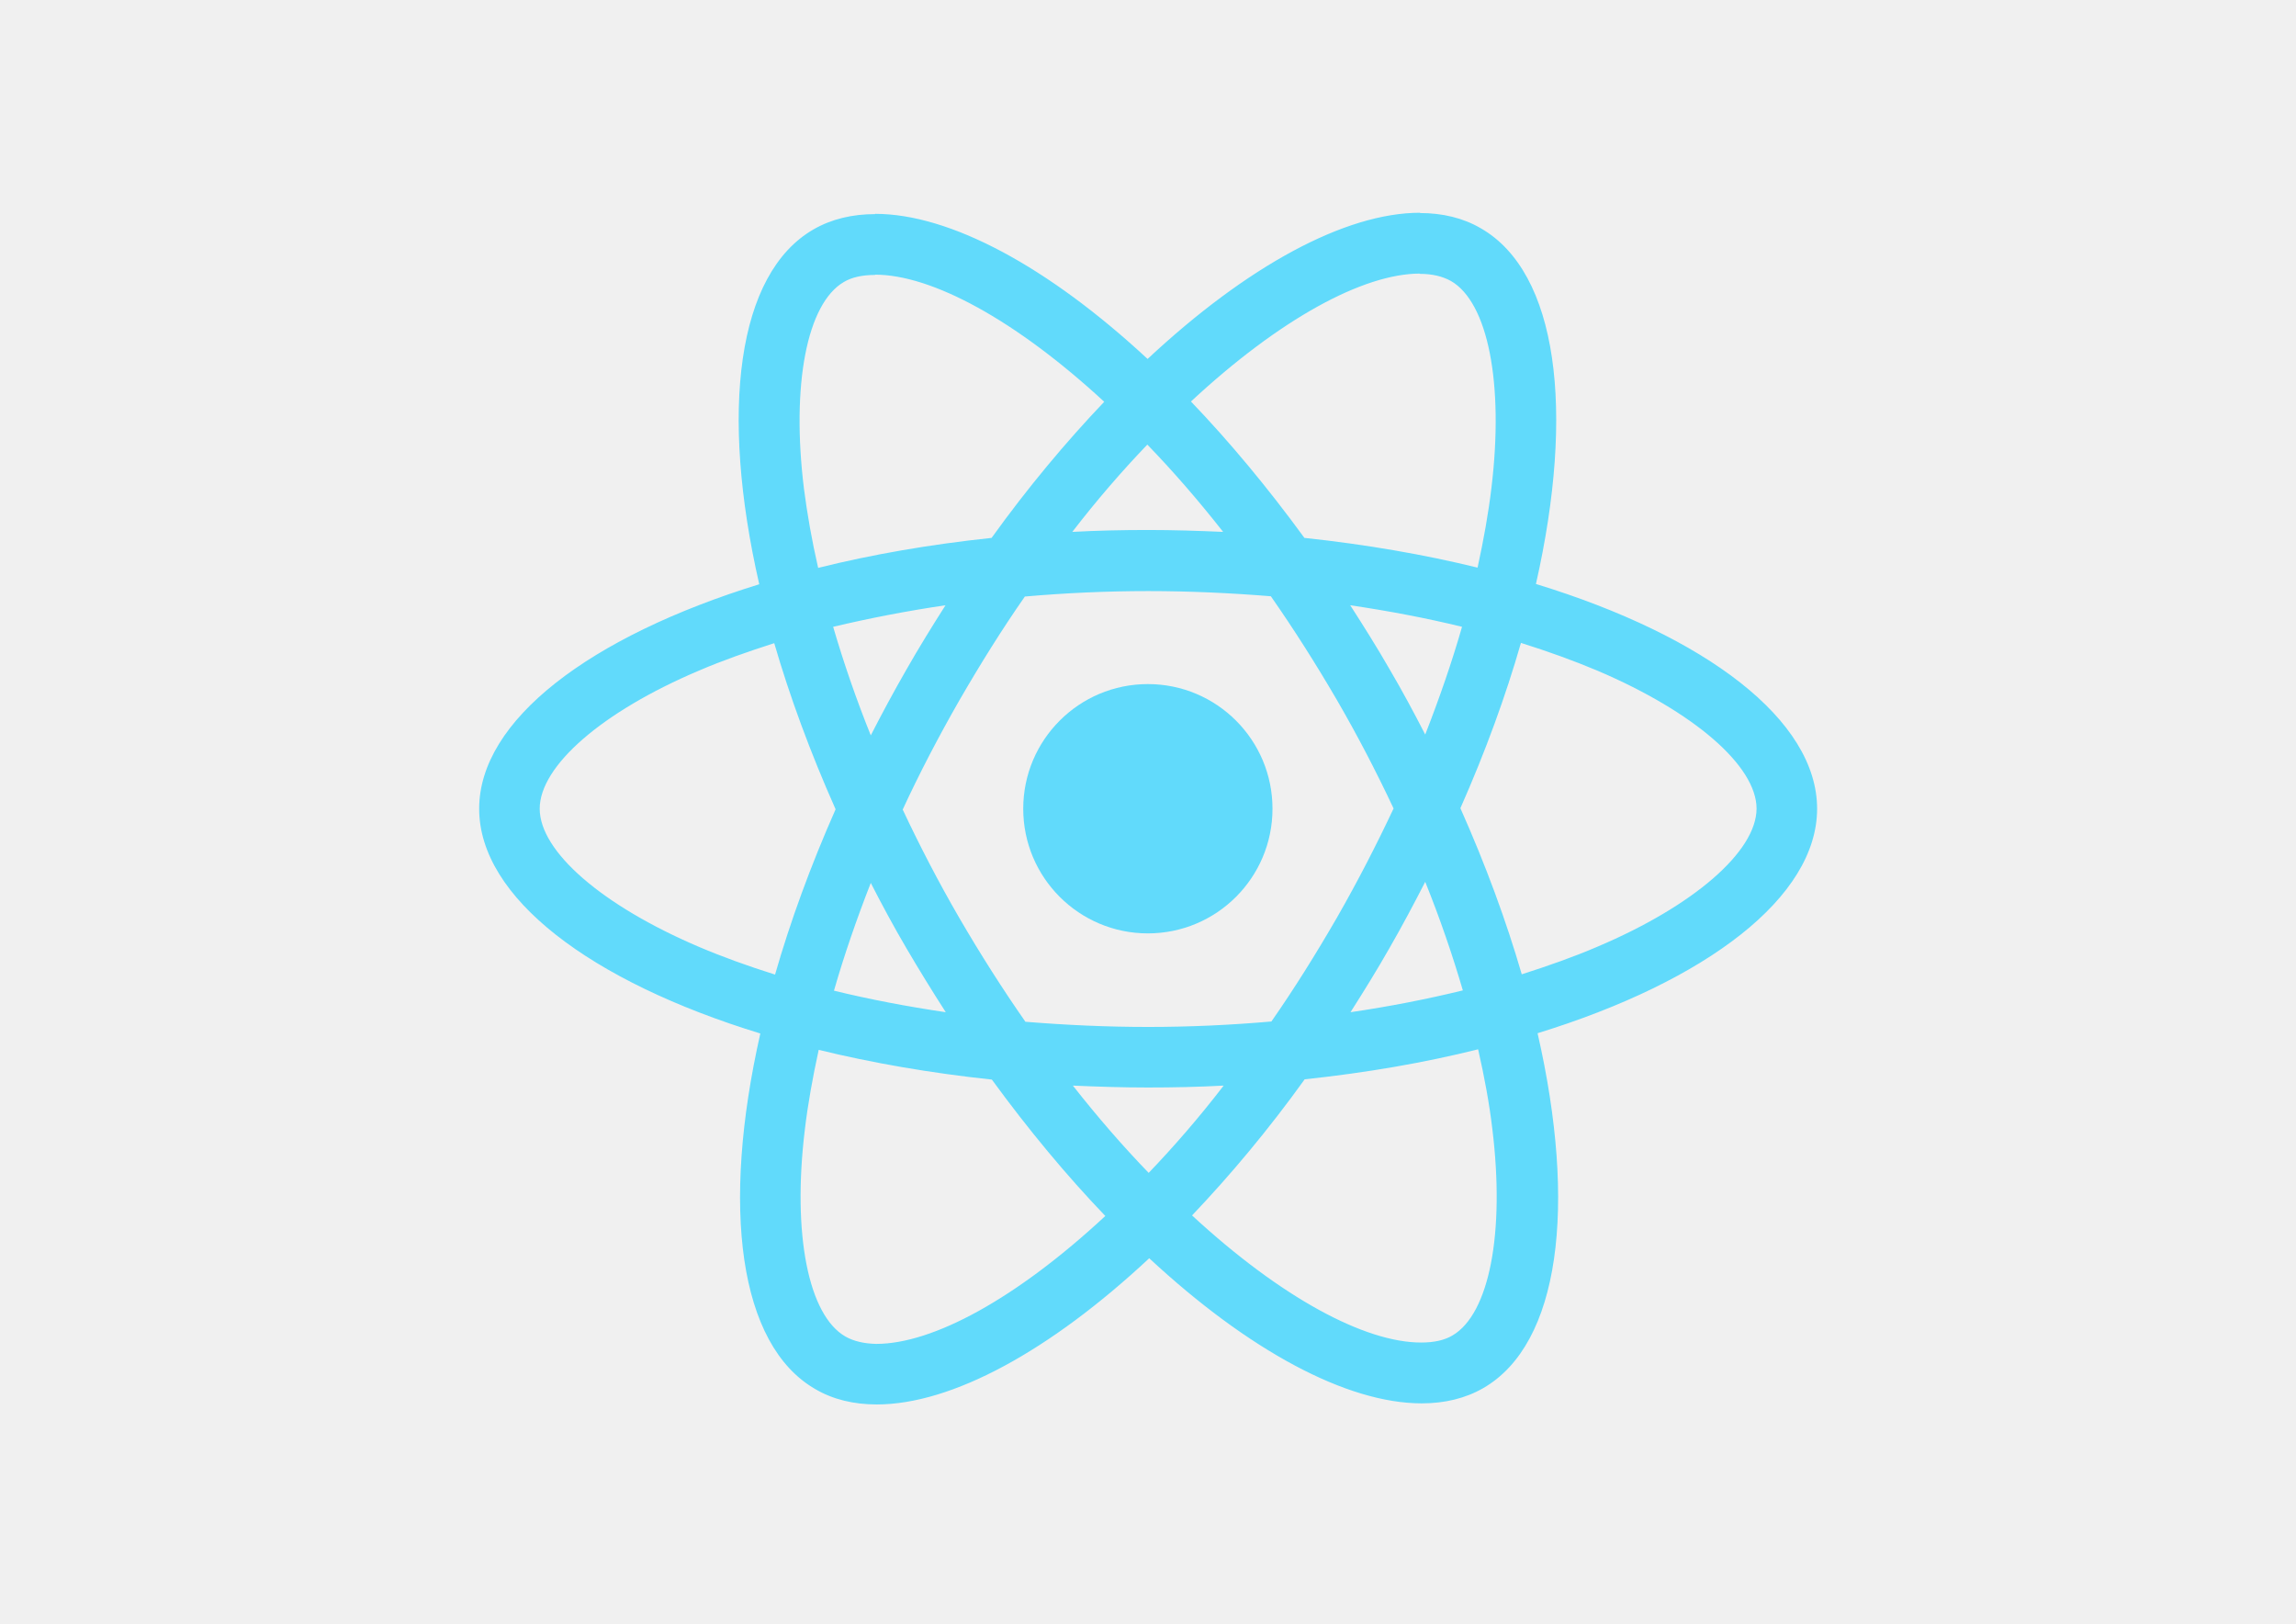
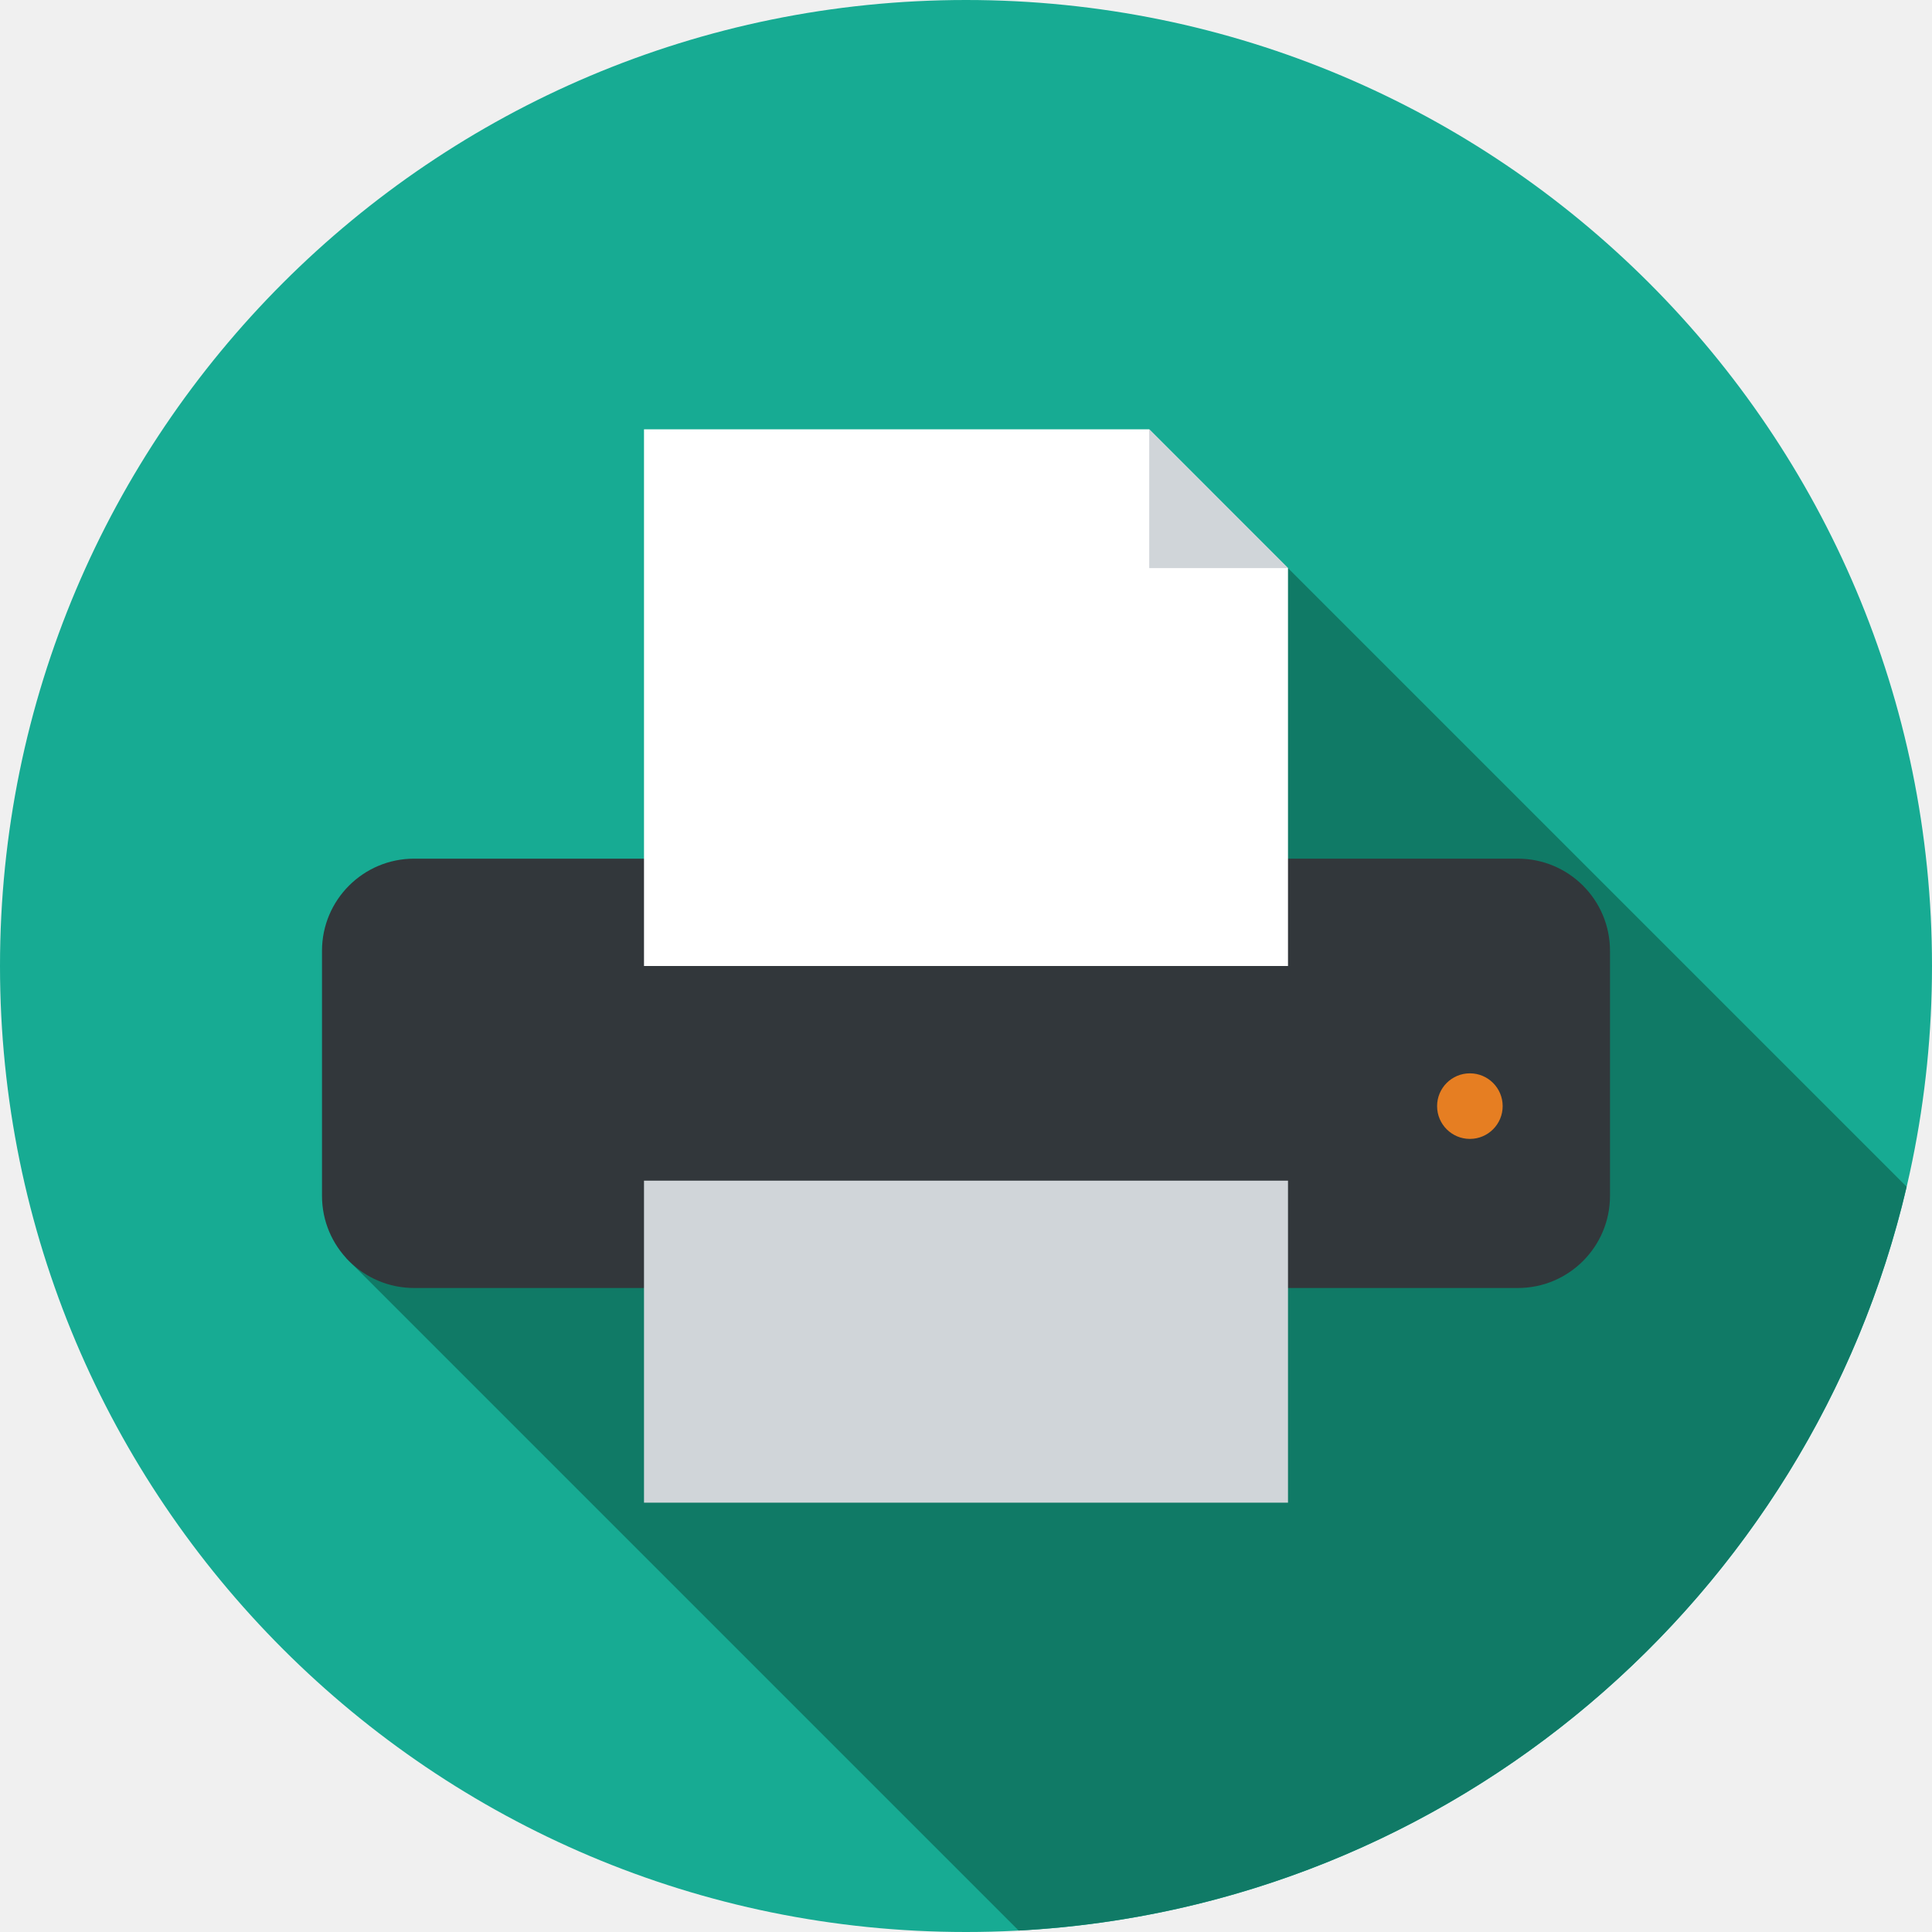
- <svg xmlns="http://www.w3.org/2000/svg" viewBox="0 0 841.9 595.3">
-   <g fill="#61DAFB">
-     <path d="M666.3 296.5c0-32.5-40.7-63.3-103.1-82.4 14.4-63.6 8-114.2-20.2-130.4-6.5-3.8-14.1-5.6-22.4-5.6v22.3c4.6 0 8.3.9 11.4 2.6 13.6 7.8 19.5 37.5 14.9 75.7-1.1 9.4-2.9 19.3-5.1 29.4-19.6-4.8-41-8.5-63.5-10.9-13.5-18.5-27.5-35.3-41.6-50 32.6-30.3 63.2-46.9 84-46.9V78c-27.5 0-63.5 19.6-99.9 53.6-36.4-33.8-72.4-53.2-99.9-53.2v22.3c20.7 0 51.4 16.5 84 46.6-14 14.7-28 31.4-41.3 49.9-22.6 2.4-44 6.1-63.6 11-2.3-10-4-19.7-5.2-29-4.7-38.2 1.1-67.9 14.6-75.8 3-1.8 6.9-2.6 11.5-2.6V78.5c-8.4 0-16 1.8-22.6 5.6-28.1 16.2-34.4 66.7-19.9 130.1-62.2 19.2-102.7 49.9-102.7 82.3 0 32.5 40.7 63.3 103.1 82.4-14.4 63.6-8 114.2 20.2 130.4 6.5 3.8 14.1 5.6 22.5 5.6 27.5 0 63.5-19.6 99.9-53.6 36.4 33.8 72.4 53.2 99.9 53.2 8.4 0 16-1.8 22.6-5.6 28.1-16.2 34.4-66.7 19.9-130.1 62-19.1 102.5-49.9 102.5-82.3zm-130.2-66.7c-3.7 12.9-8.3 26.2-13.5 39.5-4.1-8-8.4-16-13.1-24-4.6-8-9.5-15.8-14.4-23.4 14.2 2.1 27.9 4.7 41 7.9zm-45.8 106.5c-7.8 13.5-15.8 26.3-24.1 38.2-14.9 1.3-30 2-45.2 2-15.1 0-30.2-.7-45-1.9-8.3-11.9-16.4-24.6-24.2-38-7.6-13.1-14.5-26.4-20.8-39.8 6.2-13.4 13.2-26.8 20.7-39.9 7.8-13.5 15.8-26.3 24.1-38.2 14.9-1.3 30-2 45.2-2 15.1 0 30.2.7 45 1.9 8.3 11.9 16.4 24.6 24.2 38 7.6 13.1 14.5 26.4 20.8 39.8-6.3 13.4-13.2 26.8-20.7 39.9zm32.3-13c5.4 13.4 10 26.8 13.8 39.8-13.1 3.2-26.9 5.9-41.2 8 4.9-7.7 9.8-15.6 14.4-23.7 4.6-8 8.9-16.1 13-24.1zM421.2 430c-9.3-9.6-18.6-20.3-27.8-32 9 .4 18.2.7 27.5.7 9.4 0 18.7-.2 27.8-.7-9 11.7-18.3 22.4-27.5 32zm-74.4-58.9c-14.2-2.1-27.9-4.7-41-7.9 3.7-12.9 8.3-26.2 13.5-39.5 4.1 8 8.4 16 13.1 24 4.7 8 9.5 15.8 14.4 23.4zM420.7 163c9.3 9.6 18.6 20.3 27.8 32-9-.4-18.2-.7-27.5-.7-9.4 0-18.7.2-27.8.7 9-11.7 18.3-22.4 27.5-32zm-74 58.9c-4.9 7.7-9.8 15.6-14.4 23.7-4.6 8-8.9 16-13 24-5.4-13.4-10-26.8-13.8-39.8 13.1-3.1 26.9-5.8 41.2-7.9zm-90.5 125.2c-35.4-15.1-58.3-34.9-58.3-50.6 0-15.7 22.9-35.6 58.3-50.6 8.6-3.7 18-7 27.7-10.1 5.7 19.6 13.2 40 22.5 60.9-9.2 20.8-16.6 41.1-22.2 60.6-9.9-3.1-19.3-6.5-28-10.2zM310 490c-13.6-7.8-19.5-37.5-14.9-75.7 1.1-9.4 2.9-19.3 5.1-29.4 19.6 4.8 41 8.5 63.5 10.9 13.5 18.5 27.5 35.3 41.6 50-32.6 30.3-63.2 46.9-84 46.9-4.5-.1-8.3-1-11.3-2.7zm237.2-76.2c4.7 38.2-1.1 67.9-14.6 75.8-3 1.8-6.9 2.6-11.5 2.6-20.7 0-51.4-16.5-84-46.6 14-14.7 28-31.4 41.3-49.9 22.6-2.4 44-6.1 63.6-11 2.3 10.1 4.1 19.8 5.2 29.1zm38.5-66.7c-8.6 3.7-18 7-27.7 10.1-5.7-19.6-13.2-40-22.5-60.9 9.2-20.8 16.6-41.1 22.2-60.6 9.9 3.1 19.3 6.5 28.1 10.2 35.4 15.1 58.3 34.9 58.3 50.6-.1 15.7-23 35.6-58.4 50.6zM320.8 78.4z" />
-     <circle cx="420.9" cy="296.5" r="45.7" />
-     <path d="M520.5 78.1z" />
+ <svg xmlns="http://www.w3.org/2000/svg" version="1.1" id="Layer_1" x="0px" y="0px" viewBox="0 0 297 297" style="enable-background:new 0 0 297 297;" xml:space="preserve">
+   <g>
+     <g>
+       <g>
+         <g>
+           <circle style="fill:#17AB93;" cx="148.5" cy="148.5" r="148.5" />
+         </g>
+       </g>
+     </g>
+     <path style="fill:#107A66;" d="M186.126,75.459L53.245,193.429l103.351,103.349c66.728-3.586,121.748-51.219,136.504-114.344   L186.126,75.459z" />
+     <g>
+       <path style="fill:#32373B;" d="M63.667,198h169.667c7.824,0,14.167-6.343,14.167-14.167v-37.667    c0-7.824-6.343-14.167-14.167-14.167H63.667c-7.824,0-14.167,6.343-14.167,14.167v37.667C49.5,191.657,55.843,198,63.667,198z" />
+     </g>
+     <g>
+       <polygon style="fill:#FFFFFF;" points="176.667,66 99,66 99,148.5 198,148.5 198,87.333   " />
+     </g>
+     <g>
+       <polygon style="fill:#D0D5D9;" points="176.667,87.333 198,87.333 176.667,66   " />
+     </g>
+     <g>
+       <circle style="fill:#E67E22;" cx="225.96" cy="170.04" r="5.04" />
+     </g>
+     <g>
+       <rect x="99" y="181.5" style="fill:#D0D5D9;" width="99" height="49.5" />
+     </g>
  </g>
+   <g>
+ </g>
+   <g>
+ </g>
+   <g>
+ </g>
+   <g>
+ </g>
+   <g>
+ </g>
+   <g>
+ </g>
+   <g>
+ </g>
+   <g>
+ </g>
+   <g>
+ </g>
+   <g>
+ </g>
+   <g>
+ </g>
+   <g>
+ </g>
+   <g>
+ </g>
+   <g>
+ </g>
+   <g>
+ </g>
</svg>
